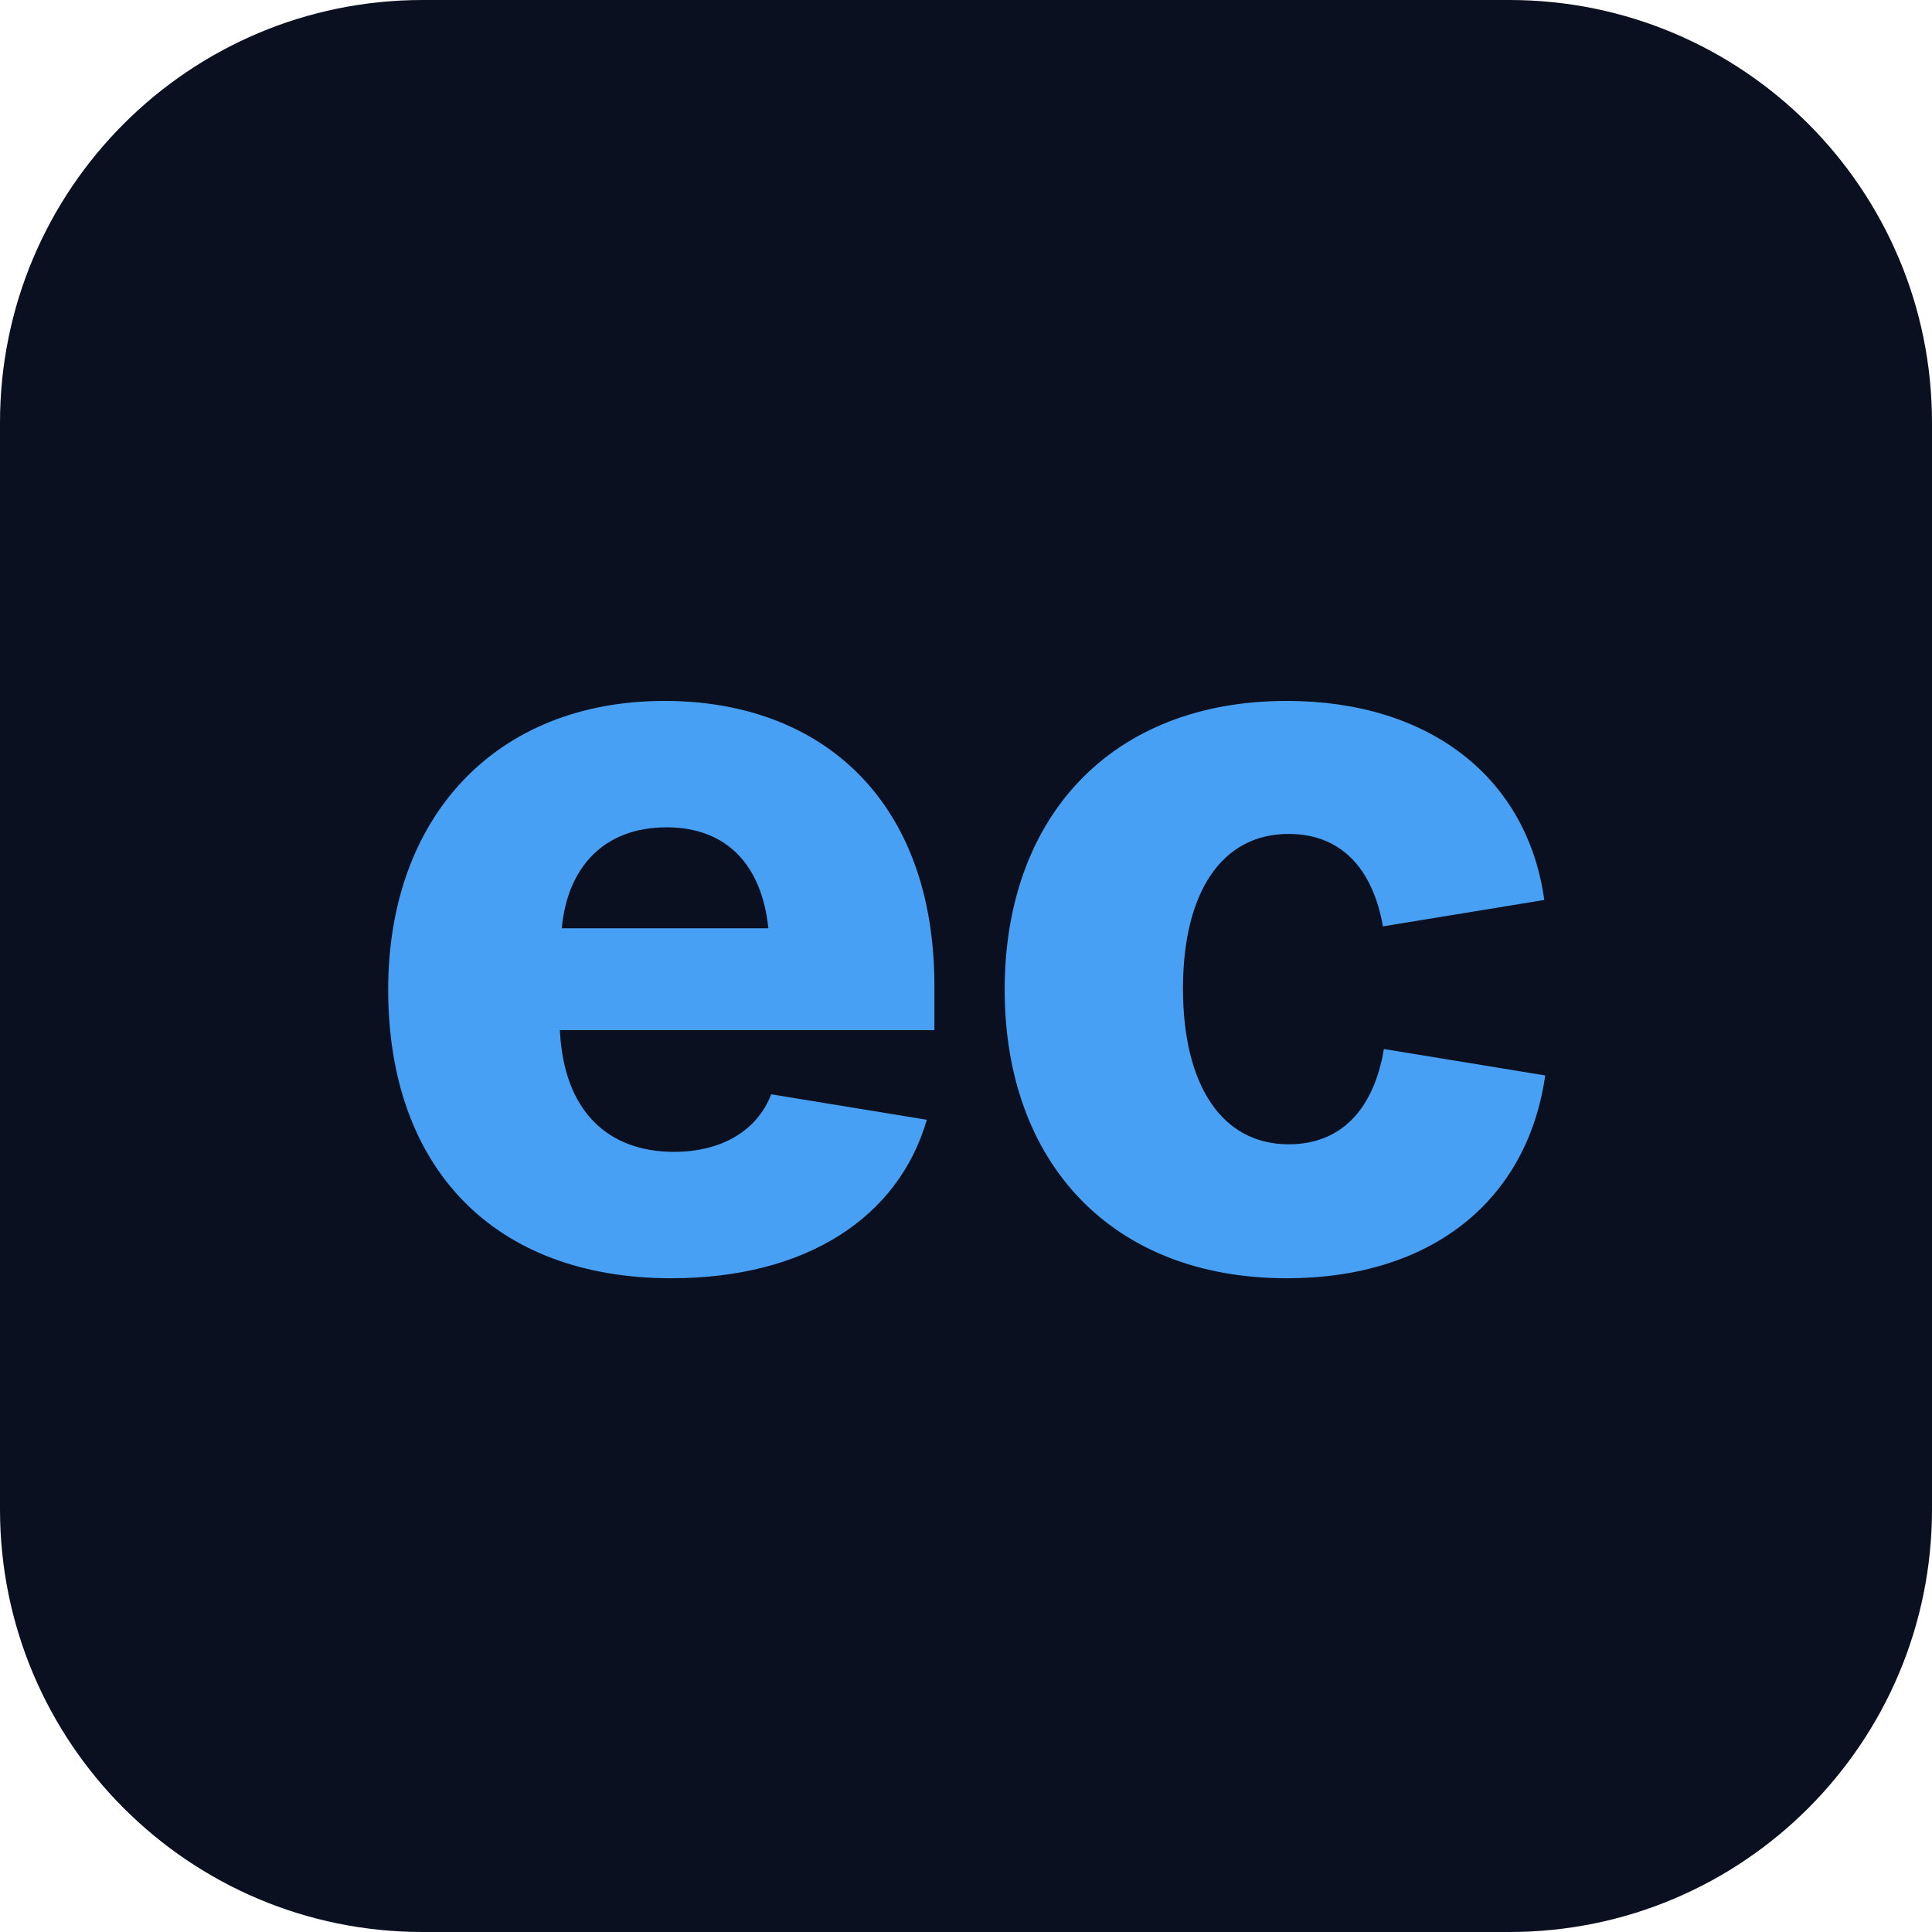
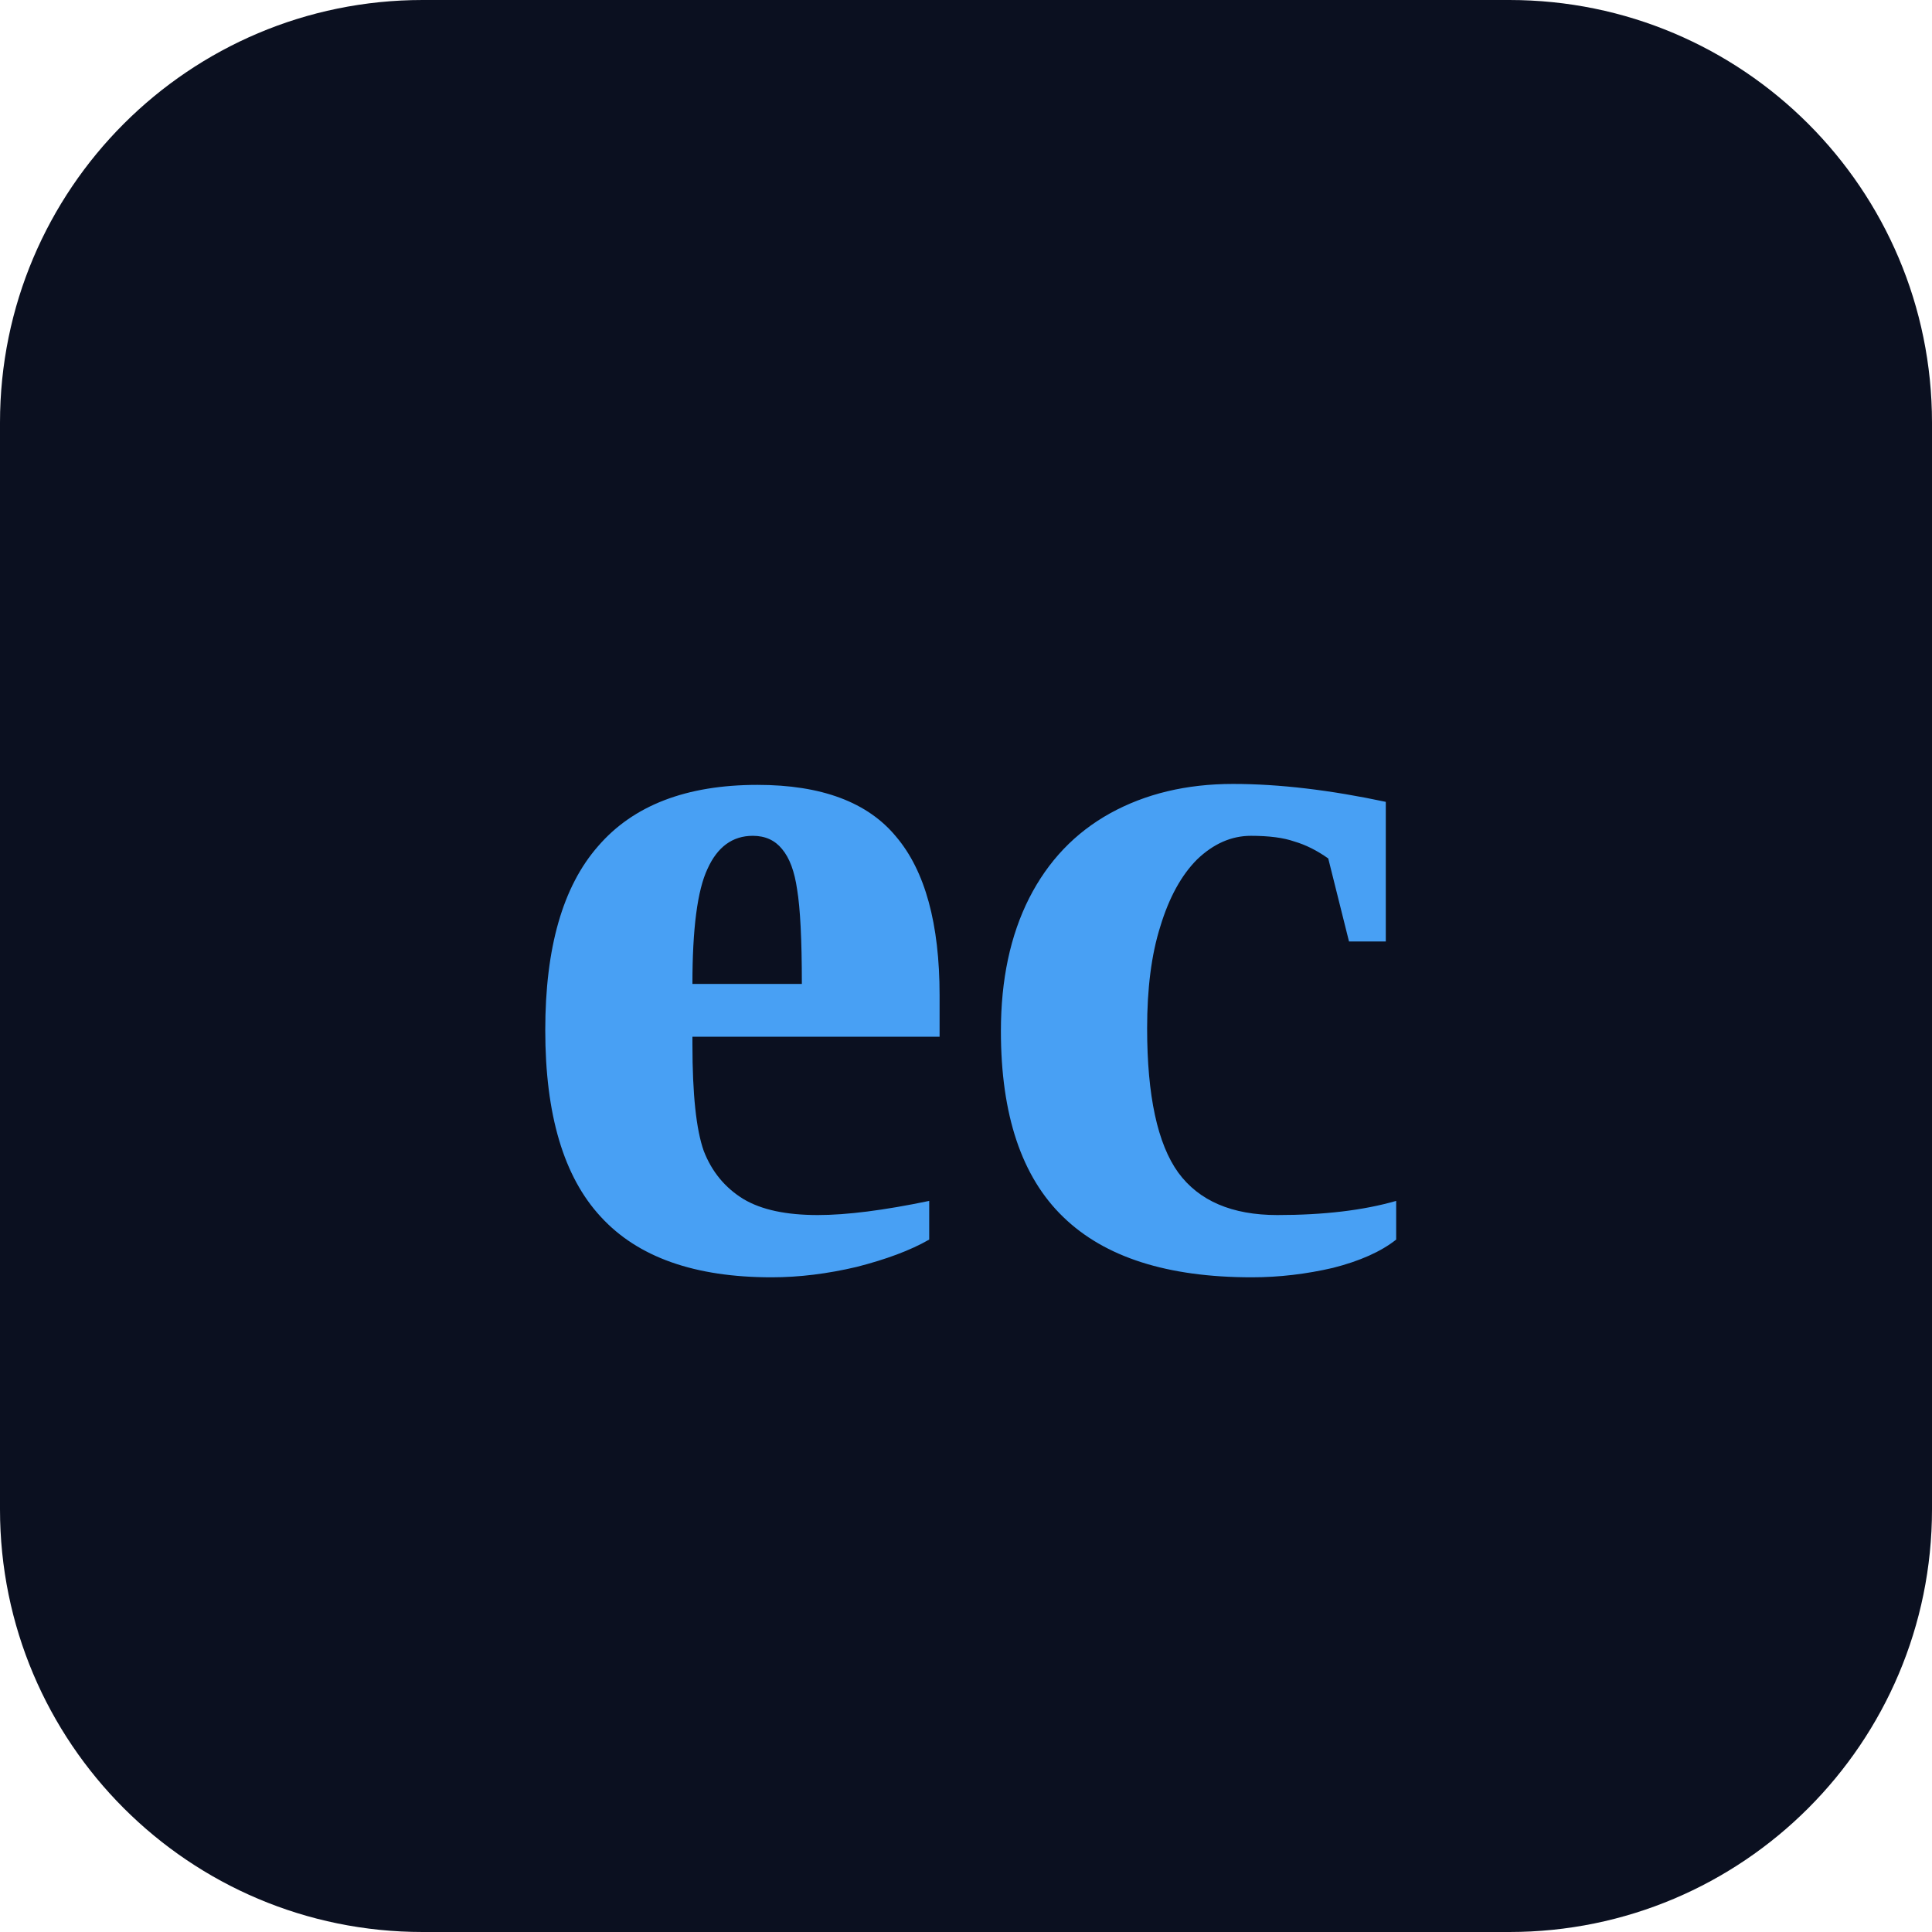
<svg xmlns="http://www.w3.org/2000/svg" viewBox="0 0 32 32">
  <rect width="32" height="32" rx="7" fill="#0b1020" />
-   <text x="16" y="21" text-anchor="middle" font-family="Inter, system-ui, sans-serif" font-size="17" font-weight="800" fill="#48a0f4">ec</text>
+   <text x="16" y="21" text-anchor="middle" font-family="Source Sans 3, system-ui, sans-serif" font-size="17" font-weight="800" fill="#48a0f4">ec</text>
</svg>
